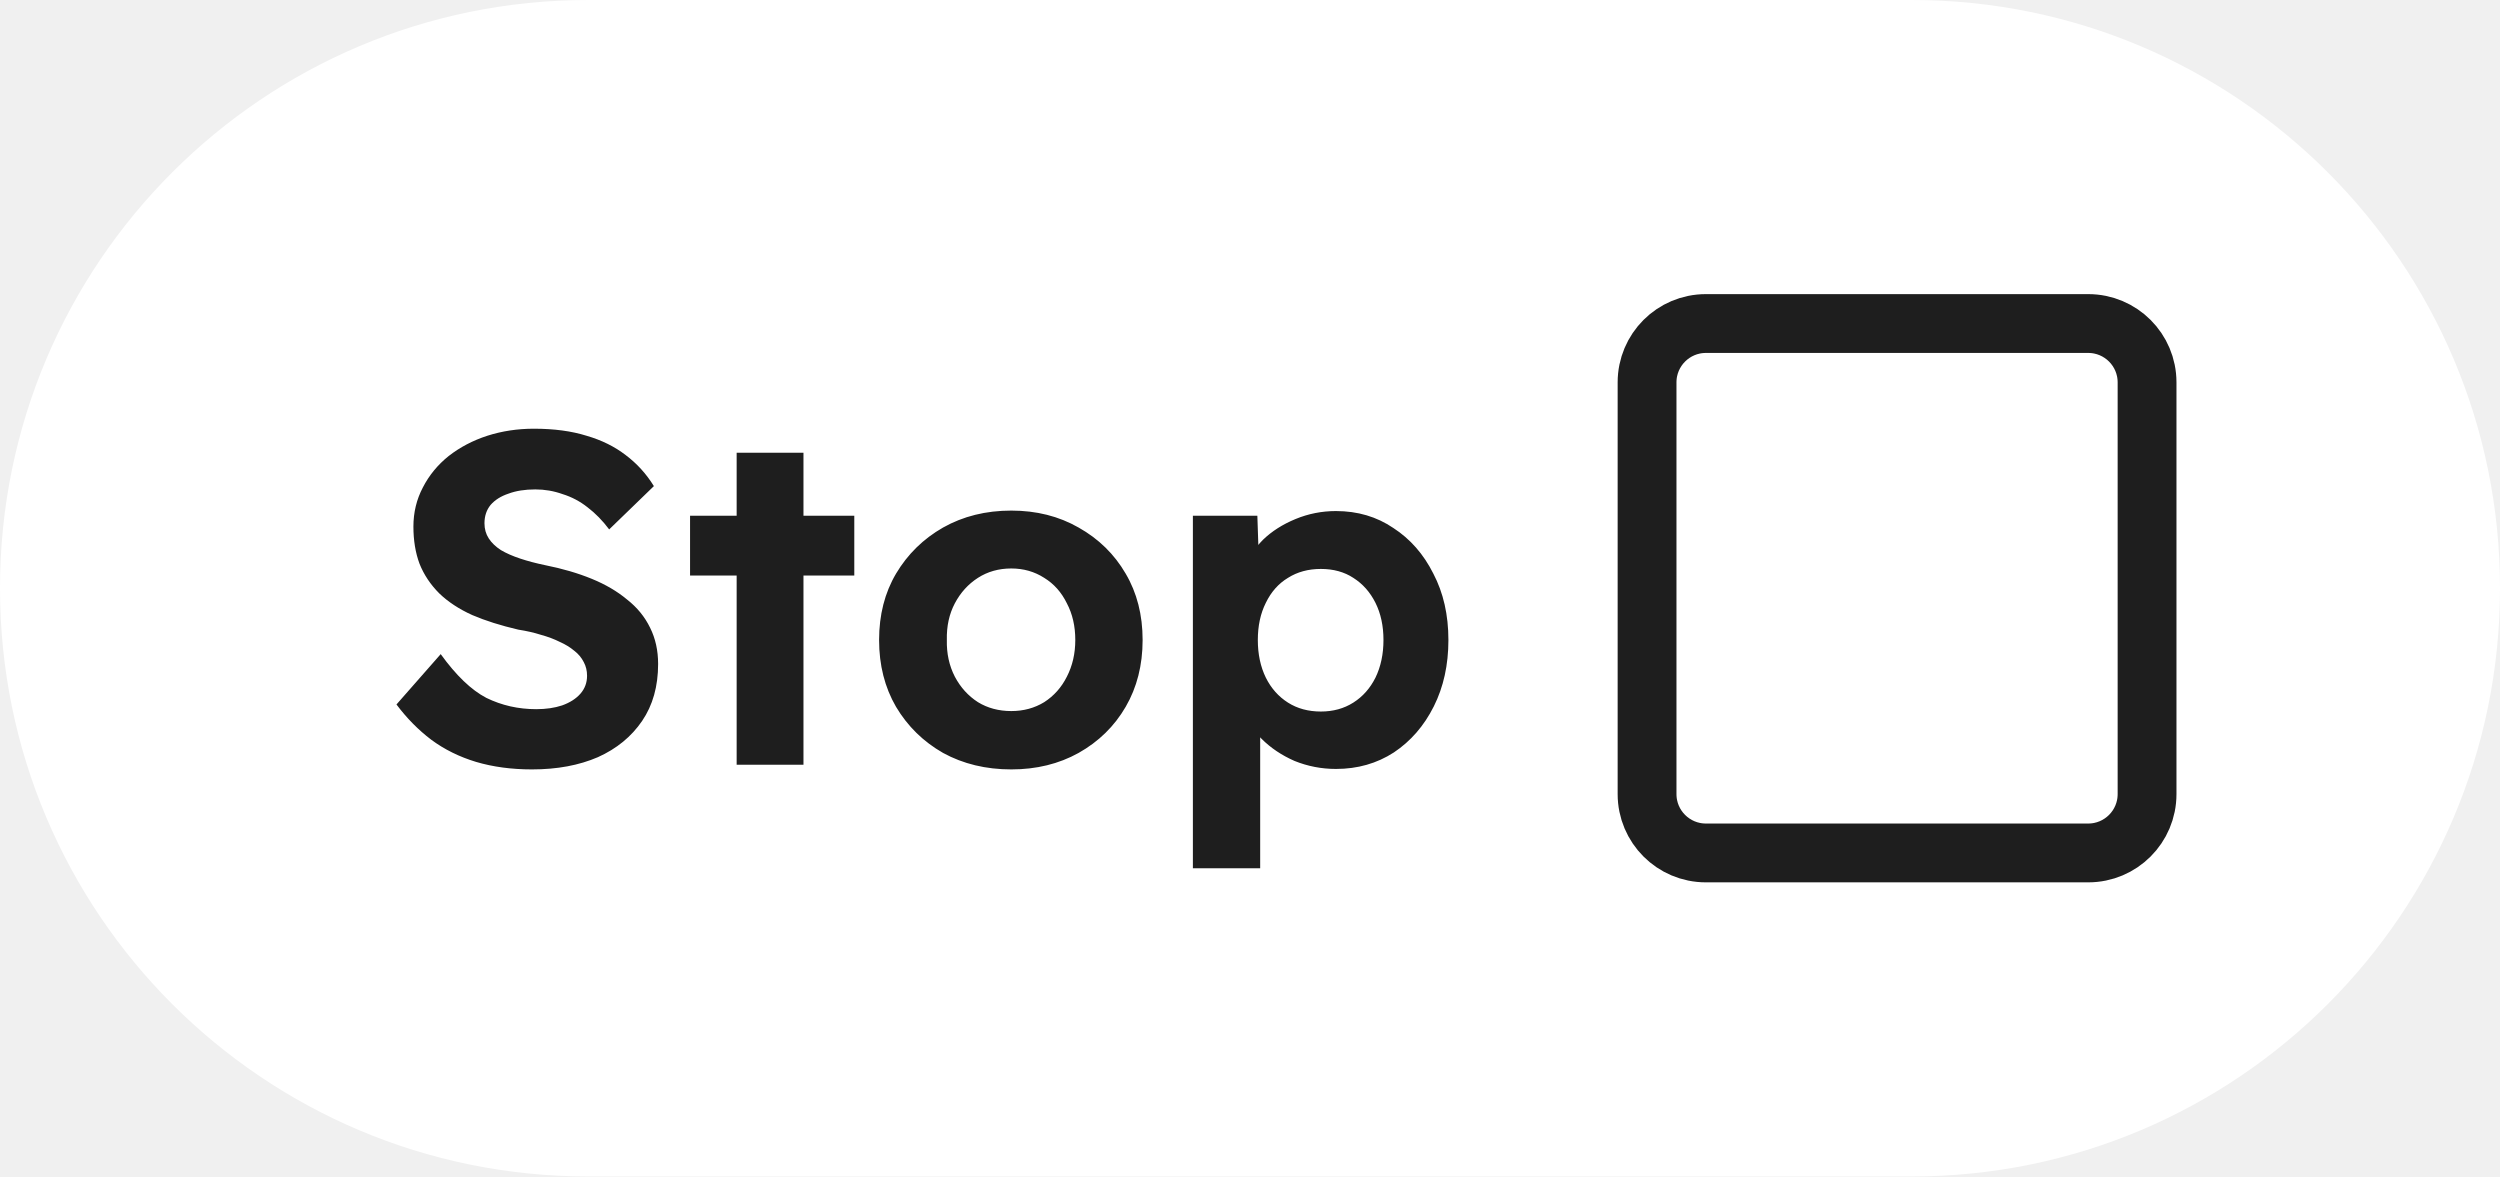
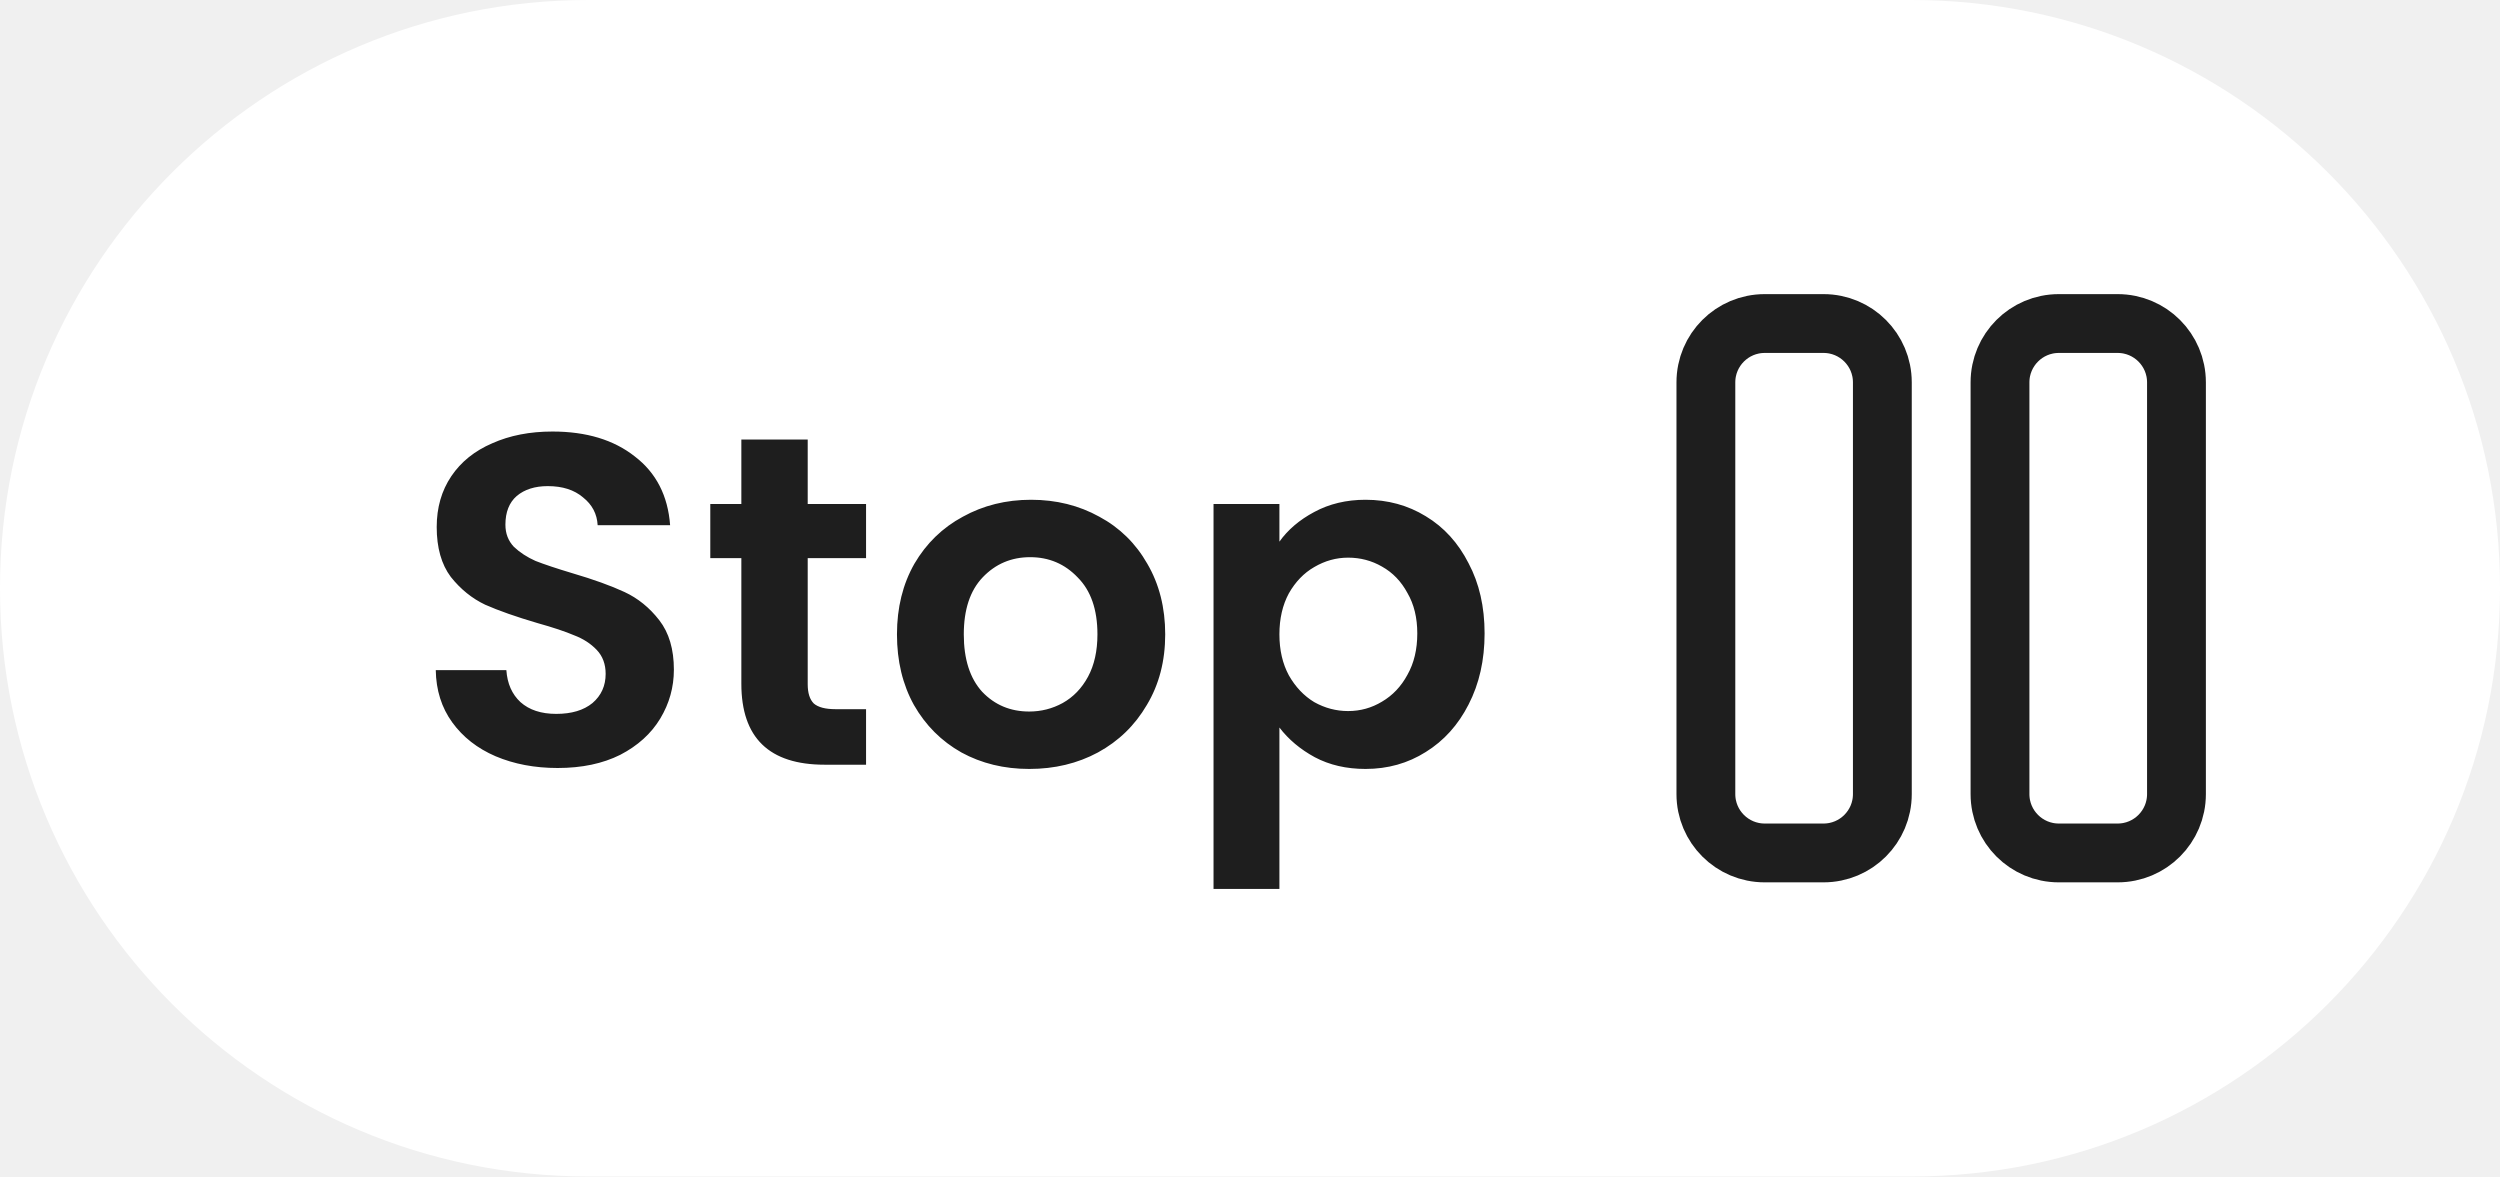
<svg xmlns="http://www.w3.org/2000/svg" width="85" height="40" viewBox="0 0 85 40" fill="none">
-   <g clip-path="url(#clip0_91_24)">
-     <path d="M65 0H20C8.954 0 0 8.954 0 20C0 31.046 8.954 40 20 40H65C76.046 40 85 31.046 85 20C85 8.954 76.046 0 65 0Z" fill="white" />
-     <rect x="56" y="11" width="17" height="18" rx="2" stroke="#1E1E1E" stroke-width="2" />
-     <path d="M18.088 26.16C17.395 26.16 16.76 26.075 16.184 25.904C15.619 25.733 15.112 25.483 14.664 25.152C14.227 24.821 13.832 24.421 13.48 23.952L14.984 22.24C15.507 22.965 16.024 23.461 16.536 23.728C17.059 23.984 17.624 24.112 18.232 24.112C18.563 24.112 18.856 24.069 19.112 23.984C19.379 23.888 19.587 23.755 19.736 23.584C19.885 23.413 19.96 23.211 19.96 22.976C19.96 22.805 19.923 22.651 19.848 22.512C19.773 22.363 19.667 22.235 19.528 22.128C19.389 22.011 19.224 21.909 19.032 21.824C18.84 21.728 18.627 21.648 18.392 21.584C18.157 21.509 17.901 21.451 17.624 21.408C17.027 21.269 16.504 21.104 16.056 20.912C15.608 20.709 15.235 20.464 14.936 20.176C14.637 19.877 14.413 19.541 14.264 19.168C14.125 18.795 14.056 18.373 14.056 17.904C14.056 17.424 14.163 16.981 14.376 16.576C14.589 16.16 14.883 15.803 15.256 15.504C15.64 15.205 16.077 14.976 16.568 14.816C17.069 14.656 17.597 14.576 18.152 14.576C18.835 14.576 19.432 14.656 19.944 14.816C20.456 14.965 20.899 15.184 21.272 15.472C21.656 15.76 21.976 16.112 22.232 16.528L20.712 18C20.488 17.701 20.243 17.451 19.976 17.248C19.72 17.045 19.437 16.896 19.128 16.8C18.829 16.693 18.52 16.64 18.2 16.64C17.848 16.64 17.544 16.688 17.288 16.784C17.032 16.869 16.829 16.997 16.68 17.168C16.541 17.339 16.472 17.547 16.472 17.792C16.472 17.984 16.52 18.155 16.616 18.304C16.712 18.453 16.851 18.587 17.032 18.704C17.213 18.811 17.432 18.907 17.688 18.992C17.944 19.077 18.227 19.152 18.536 19.216C19.123 19.333 19.651 19.488 20.12 19.68C20.589 19.872 20.989 20.107 21.32 20.384C21.661 20.651 21.923 20.971 22.104 21.344C22.285 21.707 22.376 22.117 22.376 22.576C22.376 23.333 22.195 23.979 21.832 24.512C21.469 25.045 20.968 25.456 20.328 25.744C19.688 26.021 18.941 26.16 18.088 26.16ZM25.046 26V15.392H27.318V26H25.046ZM23.462 19.568V17.536H29.046V19.568H23.462ZM34.385 26.16C33.52 26.16 32.747 25.973 32.065 25.6C31.392 25.216 30.859 24.693 30.465 24.032C30.081 23.371 29.889 22.613 29.889 21.76C29.889 20.907 30.081 20.155 30.465 19.504C30.859 18.843 31.392 18.32 32.065 17.936C32.747 17.552 33.52 17.36 34.385 17.36C35.238 17.36 36.001 17.552 36.672 17.936C37.355 18.32 37.889 18.843 38.273 19.504C38.657 20.155 38.849 20.907 38.849 21.76C38.849 22.613 38.657 23.371 38.273 24.032C37.889 24.693 37.355 25.216 36.672 25.6C36.001 25.973 35.238 26.16 34.385 26.16ZM34.385 24.176C34.8 24.176 35.174 24.075 35.505 23.872C35.835 23.659 36.091 23.371 36.273 23.008C36.465 22.635 36.56 22.219 36.56 21.76C36.56 21.291 36.465 20.875 36.273 20.512C36.091 20.139 35.835 19.851 35.505 19.648C35.174 19.435 34.8 19.328 34.385 19.328C33.958 19.328 33.579 19.435 33.248 19.648C32.918 19.861 32.657 20.149 32.465 20.512C32.273 20.875 32.182 21.291 32.193 21.76C32.182 22.219 32.273 22.635 32.465 23.008C32.657 23.371 32.918 23.659 33.248 23.872C33.579 24.075 33.958 24.176 34.385 24.176ZM40.558 29.52V17.536H42.75L42.814 19.44L42.398 19.296C42.472 18.955 42.654 18.64 42.942 18.352C43.24 18.064 43.608 17.829 44.046 17.648C44.483 17.467 44.942 17.376 45.422 17.376C46.158 17.376 46.809 17.568 47.374 17.952C47.95 18.325 48.403 18.843 48.734 19.504C49.075 20.155 49.246 20.907 49.246 21.76C49.246 22.603 49.081 23.355 48.75 24.016C48.419 24.677 47.966 25.2 47.39 25.584C46.814 25.957 46.158 26.144 45.422 26.144C44.931 26.144 44.462 26.053 44.014 25.872C43.577 25.68 43.203 25.429 42.894 25.12C42.584 24.811 42.392 24.48 42.318 24.128L42.846 23.904V29.52H40.558ZM44.91 24.192C45.326 24.192 45.694 24.091 46.014 23.888C46.334 23.685 46.584 23.403 46.766 23.04C46.947 22.667 47.038 22.24 47.038 21.76C47.038 21.28 46.947 20.859 46.766 20.496C46.584 20.133 46.334 19.851 46.014 19.648C45.705 19.445 45.337 19.344 44.91 19.344C44.483 19.344 44.11 19.445 43.79 19.648C43.47 19.84 43.219 20.123 43.038 20.496C42.856 20.859 42.766 21.28 42.766 21.76C42.766 22.24 42.856 22.667 43.038 23.04C43.219 23.403 43.47 23.685 43.79 23.888C44.11 24.091 44.483 24.192 44.91 24.192Z" fill="#1E1E1E" />
-   </g>
-   <defs>
-     <clipPath id="clip0_91_24">
-       <rect width="85" height="40" fill="white" />
-     </clipPath>
-   </defs>
+   <rect width="85" height="40" rx="20" fill="white" />
+   <path d="M18.96 26.112C18.181 26.112 17.477 25.979 16.848 25.712C16.229 25.445 15.739 25.061 15.376 24.56C15.013 24.059 14.827 23.467 14.816 22.784H17.216C17.248 23.243 17.408 23.605 17.696 23.872C17.995 24.139 18.4 24.272 18.912 24.272C19.435 24.272 19.845 24.149 20.144 23.904C20.443 23.648 20.592 23.317 20.592 22.912C20.592 22.581 20.491 22.309 20.288 22.096C20.085 21.883 19.829 21.717 19.52 21.6C19.221 21.472 18.805 21.333 18.272 21.184C17.547 20.971 16.955 20.763 16.496 20.56C16.048 20.347 15.659 20.032 15.328 19.616C15.008 19.189 14.848 18.624 14.848 17.92C14.848 17.259 15.013 16.683 15.344 16.192C15.675 15.701 16.139 15.328 16.736 15.072C17.333 14.805 18.016 14.672 18.784 14.672C19.936 14.672 20.869 14.955 21.584 15.52C22.309 16.075 22.709 16.853 22.784 17.856H20.32C20.299 17.472 20.133 17.157 19.824 16.912C19.525 16.656 19.125 16.528 18.624 16.528C18.187 16.528 17.835 16.64 17.568 16.864C17.312 17.088 17.184 17.413 17.184 17.84C17.184 18.139 17.28 18.389 17.472 18.592C17.675 18.784 17.92 18.944 18.208 19.072C18.507 19.189 18.923 19.328 19.456 19.488C20.181 19.701 20.773 19.915 21.232 20.128C21.691 20.341 22.085 20.661 22.416 21.088C22.747 21.515 22.912 22.075 22.912 22.768C22.912 23.365 22.757 23.92 22.448 24.432C22.139 24.944 21.685 25.355 21.088 25.664C20.491 25.963 19.781 26.112 18.96 26.112ZM27.462 18.976V23.264C27.462 23.563 27.531 23.781 27.67 23.92C27.819 24.048 28.065 24.112 28.406 24.112H29.446V26H28.038C26.15 26 25.206 25.083 25.206 23.248V18.976H24.15V17.136H25.206V14.944H27.462V17.136H29.446V18.976H27.462ZM34.993 26.144C34.14 26.144 33.372 25.957 32.689 25.584C32.007 25.2 31.468 24.661 31.073 23.968C30.689 23.275 30.497 22.475 30.497 21.568C30.497 20.661 30.695 19.861 31.089 19.168C31.494 18.475 32.044 17.941 32.737 17.568C33.431 17.184 34.204 16.992 35.057 16.992C35.91 16.992 36.684 17.184 37.377 17.568C38.071 17.941 38.614 18.475 39.009 19.168C39.414 19.861 39.617 20.661 39.617 21.568C39.617 22.475 39.409 23.275 38.993 23.968C38.588 24.661 38.033 25.2 37.329 25.584C36.636 25.957 35.857 26.144 34.993 26.144ZM34.993 24.192C35.398 24.192 35.777 24.096 36.129 23.904C36.492 23.701 36.78 23.403 36.993 23.008C37.206 22.613 37.313 22.133 37.313 21.568C37.313 20.725 37.089 20.08 36.641 19.632C36.204 19.173 35.665 18.944 35.025 18.944C34.385 18.944 33.846 19.173 33.409 19.632C32.983 20.08 32.769 20.725 32.769 21.568C32.769 22.411 32.977 23.061 33.393 23.52C33.82 23.968 34.353 24.192 34.993 24.192ZM43.5 18.416C43.788 18.011 44.183 17.675 44.684 17.408C45.196 17.131 45.778 16.992 46.428 16.992C47.186 16.992 47.868 17.179 48.476 17.552C49.095 17.925 49.58 18.459 49.932 19.152C50.295 19.835 50.476 20.629 50.476 21.536C50.476 22.443 50.295 23.248 49.932 23.952C49.58 24.645 49.095 25.184 48.476 25.568C47.868 25.952 47.186 26.144 46.428 26.144C45.778 26.144 45.202 26.011 44.7 25.744C44.21 25.477 43.81 25.141 43.5 24.736V30.224H41.26V17.136H43.5V18.416ZM48.188 21.536C48.188 21.003 48.076 20.544 47.852 20.16C47.639 19.765 47.351 19.467 46.988 19.264C46.636 19.061 46.252 18.96 45.836 18.96C45.431 18.96 45.047 19.067 44.684 19.28C44.332 19.483 44.044 19.781 43.82 20.176C43.607 20.571 43.5 21.035 43.5 21.568C43.5 22.101 43.607 22.565 43.82 22.96C44.044 23.355 44.332 23.659 44.684 23.872C45.047 24.075 45.431 24.176 45.836 24.176C46.252 24.176 46.636 24.069 46.988 23.856C47.351 23.643 47.639 23.339 47.852 22.944C48.076 22.549 48.188 22.08 48.188 21.536Z" fill="#1E1E1E" />
+   <rect x="68" y="11" width="6" height="18" rx="2" stroke="#1E1E1E" stroke-width="2" />
+   <rect x="58" y="11" width="6" height="18" rx="2" stroke="#1E1E1E" stroke-width="2" />
</svg>
